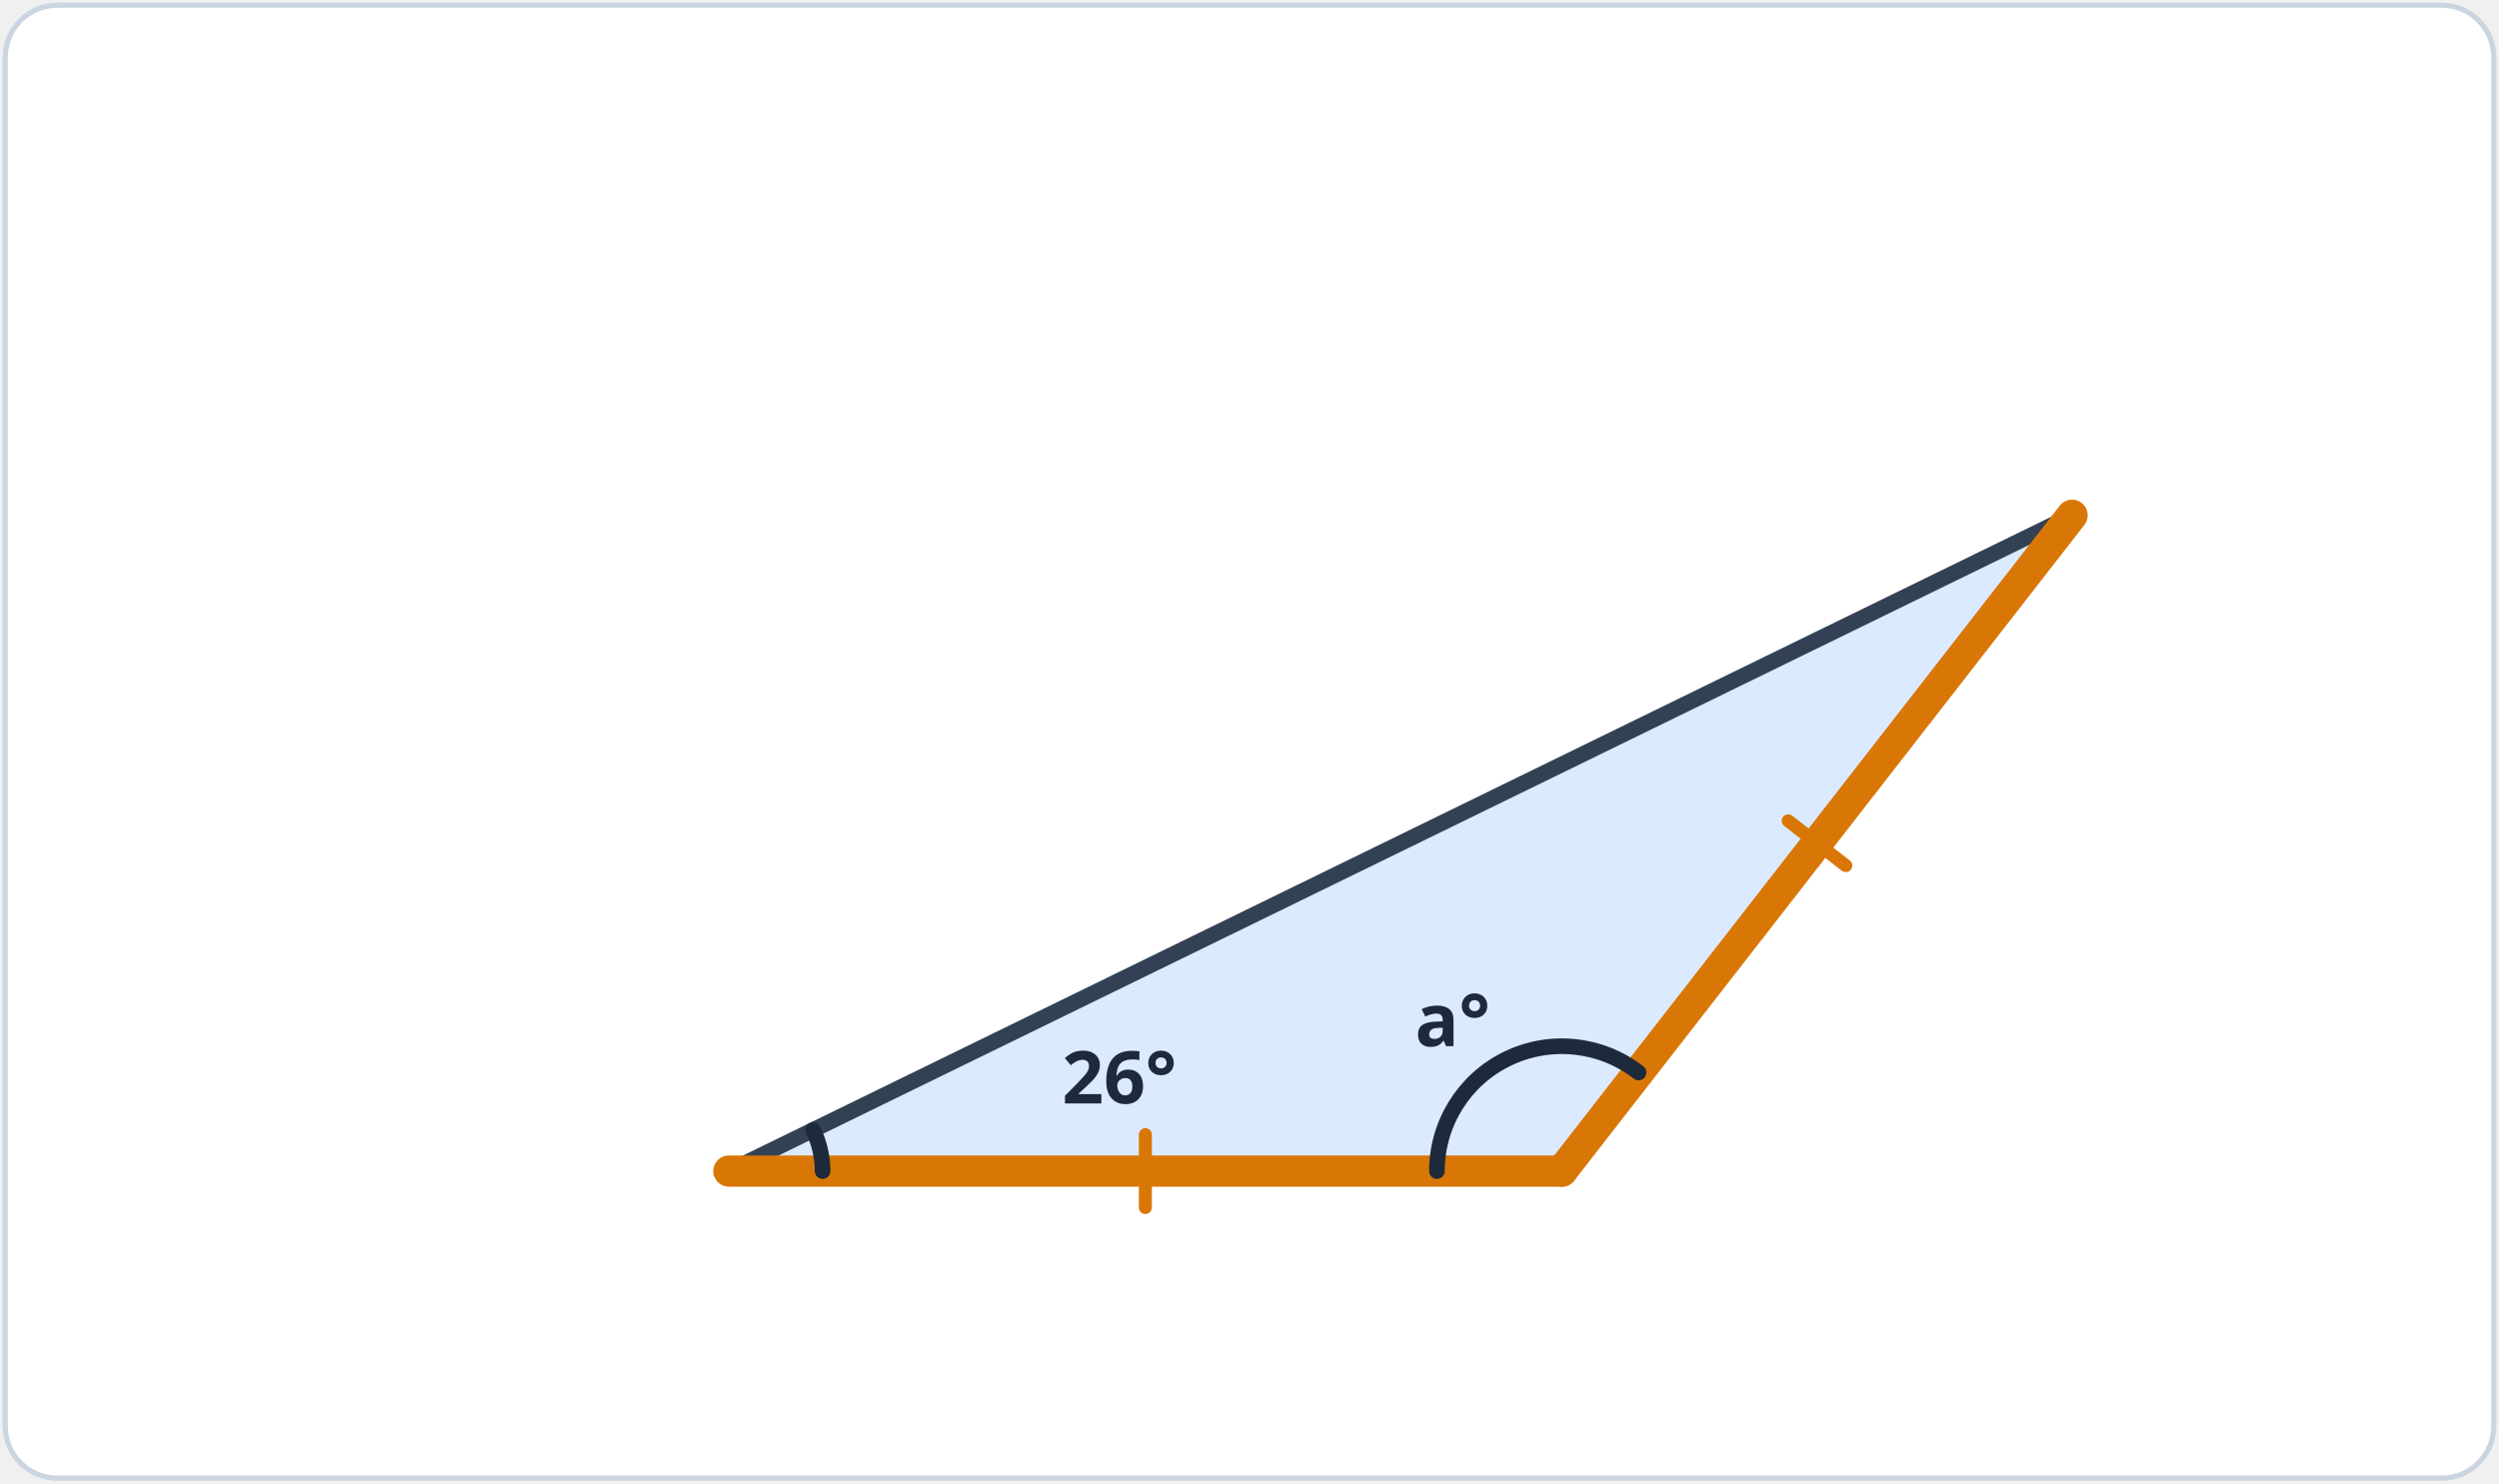
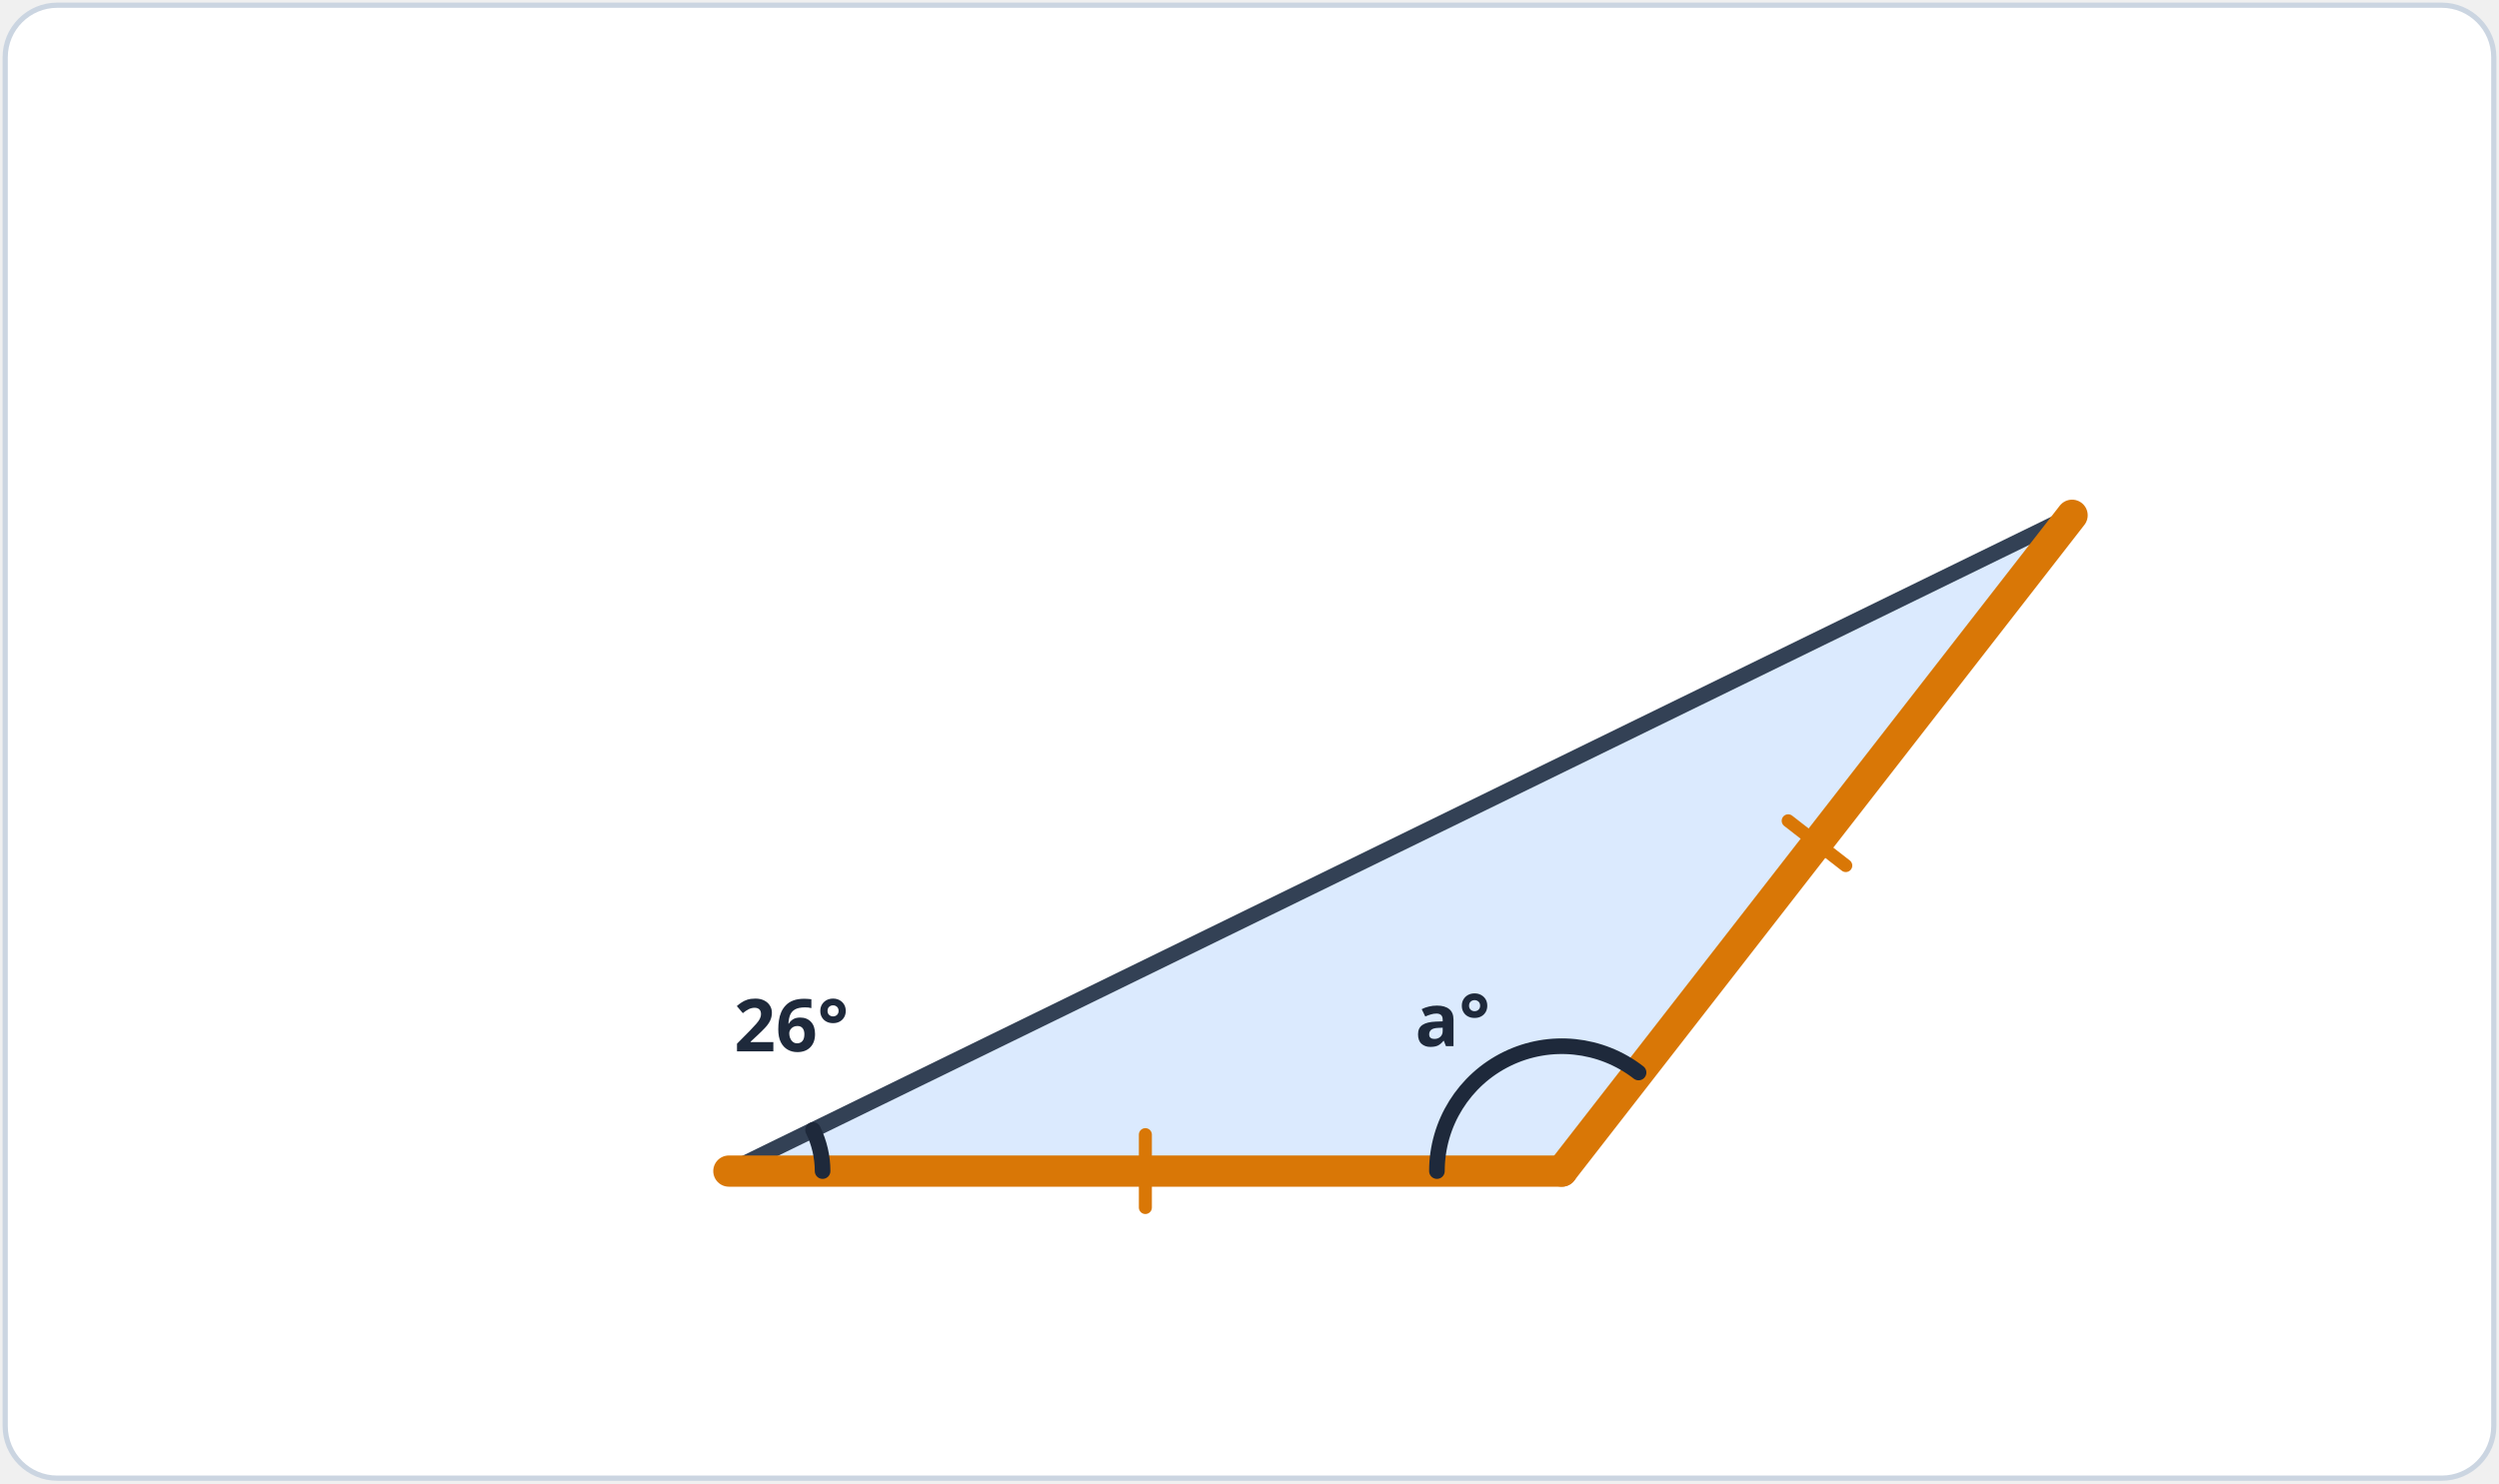
<svg xmlns="http://www.w3.org/2000/svg" width="480" height="285" viewBox="0 0 480 285" style="display:block;margin:10px auto;background:#fff">
  <rect x="1" y="1" width="478" height="283" rx="10" fill="#fff" stroke="#cbd5e1" />
  <polygon points="140.00,225.00 300.00,225.00 398.00,99.00" fill="#dbeafe" stroke="#334155" stroke-width="3" stroke-linejoin="round" />
  <line x1="140.00" y1="225.00" x2="300.00" y2="225.00" stroke="#d97706" stroke-width="6" stroke-linecap="round" />
  <line x1="300.00" y1="225.00" x2="398.00" y2="99.00" stroke="#d97706" stroke-width="6" stroke-linecap="round" />
  <line x1="220.00" y1="218.00" x2="220.00" y2="232.00" stroke="#d97706" stroke-width="2.5" stroke-linecap="round" />
  <line x1="343.47" y1="157.70" x2="354.53" y2="166.30" stroke="#d97706" stroke-width="2.5" stroke-linecap="round" />
  <path d="M156.17,217.10 A18,18 0 0 1 158.00,225.00" fill="none" stroke="#1e293b" stroke-width="3" stroke-linecap="round" />
-   <text x="215.00" y="212.00" text-anchor="middle" font-family="system-ui,sans-serif" font-size="14" font-weight="650" fill="#1e293b">26°</text>
+   <text x="152.00" y="202.00" text-anchor="middle" font-family="system-ui,sans-serif" font-size="14" font-weight="650" fill="#1e293b">26°</text>
  <path d="M276.00,225.00 A24,24 0 0 1 314.73,206.06" fill="none" stroke="#1e293b" stroke-width="3" stroke-linecap="round" />
  <text x="279.00" y="201.00" text-anchor="middle" font-family="system-ui,sans-serif" font-size="14" font-weight="650" fill="#1e293b">a°</text>
</svg>
